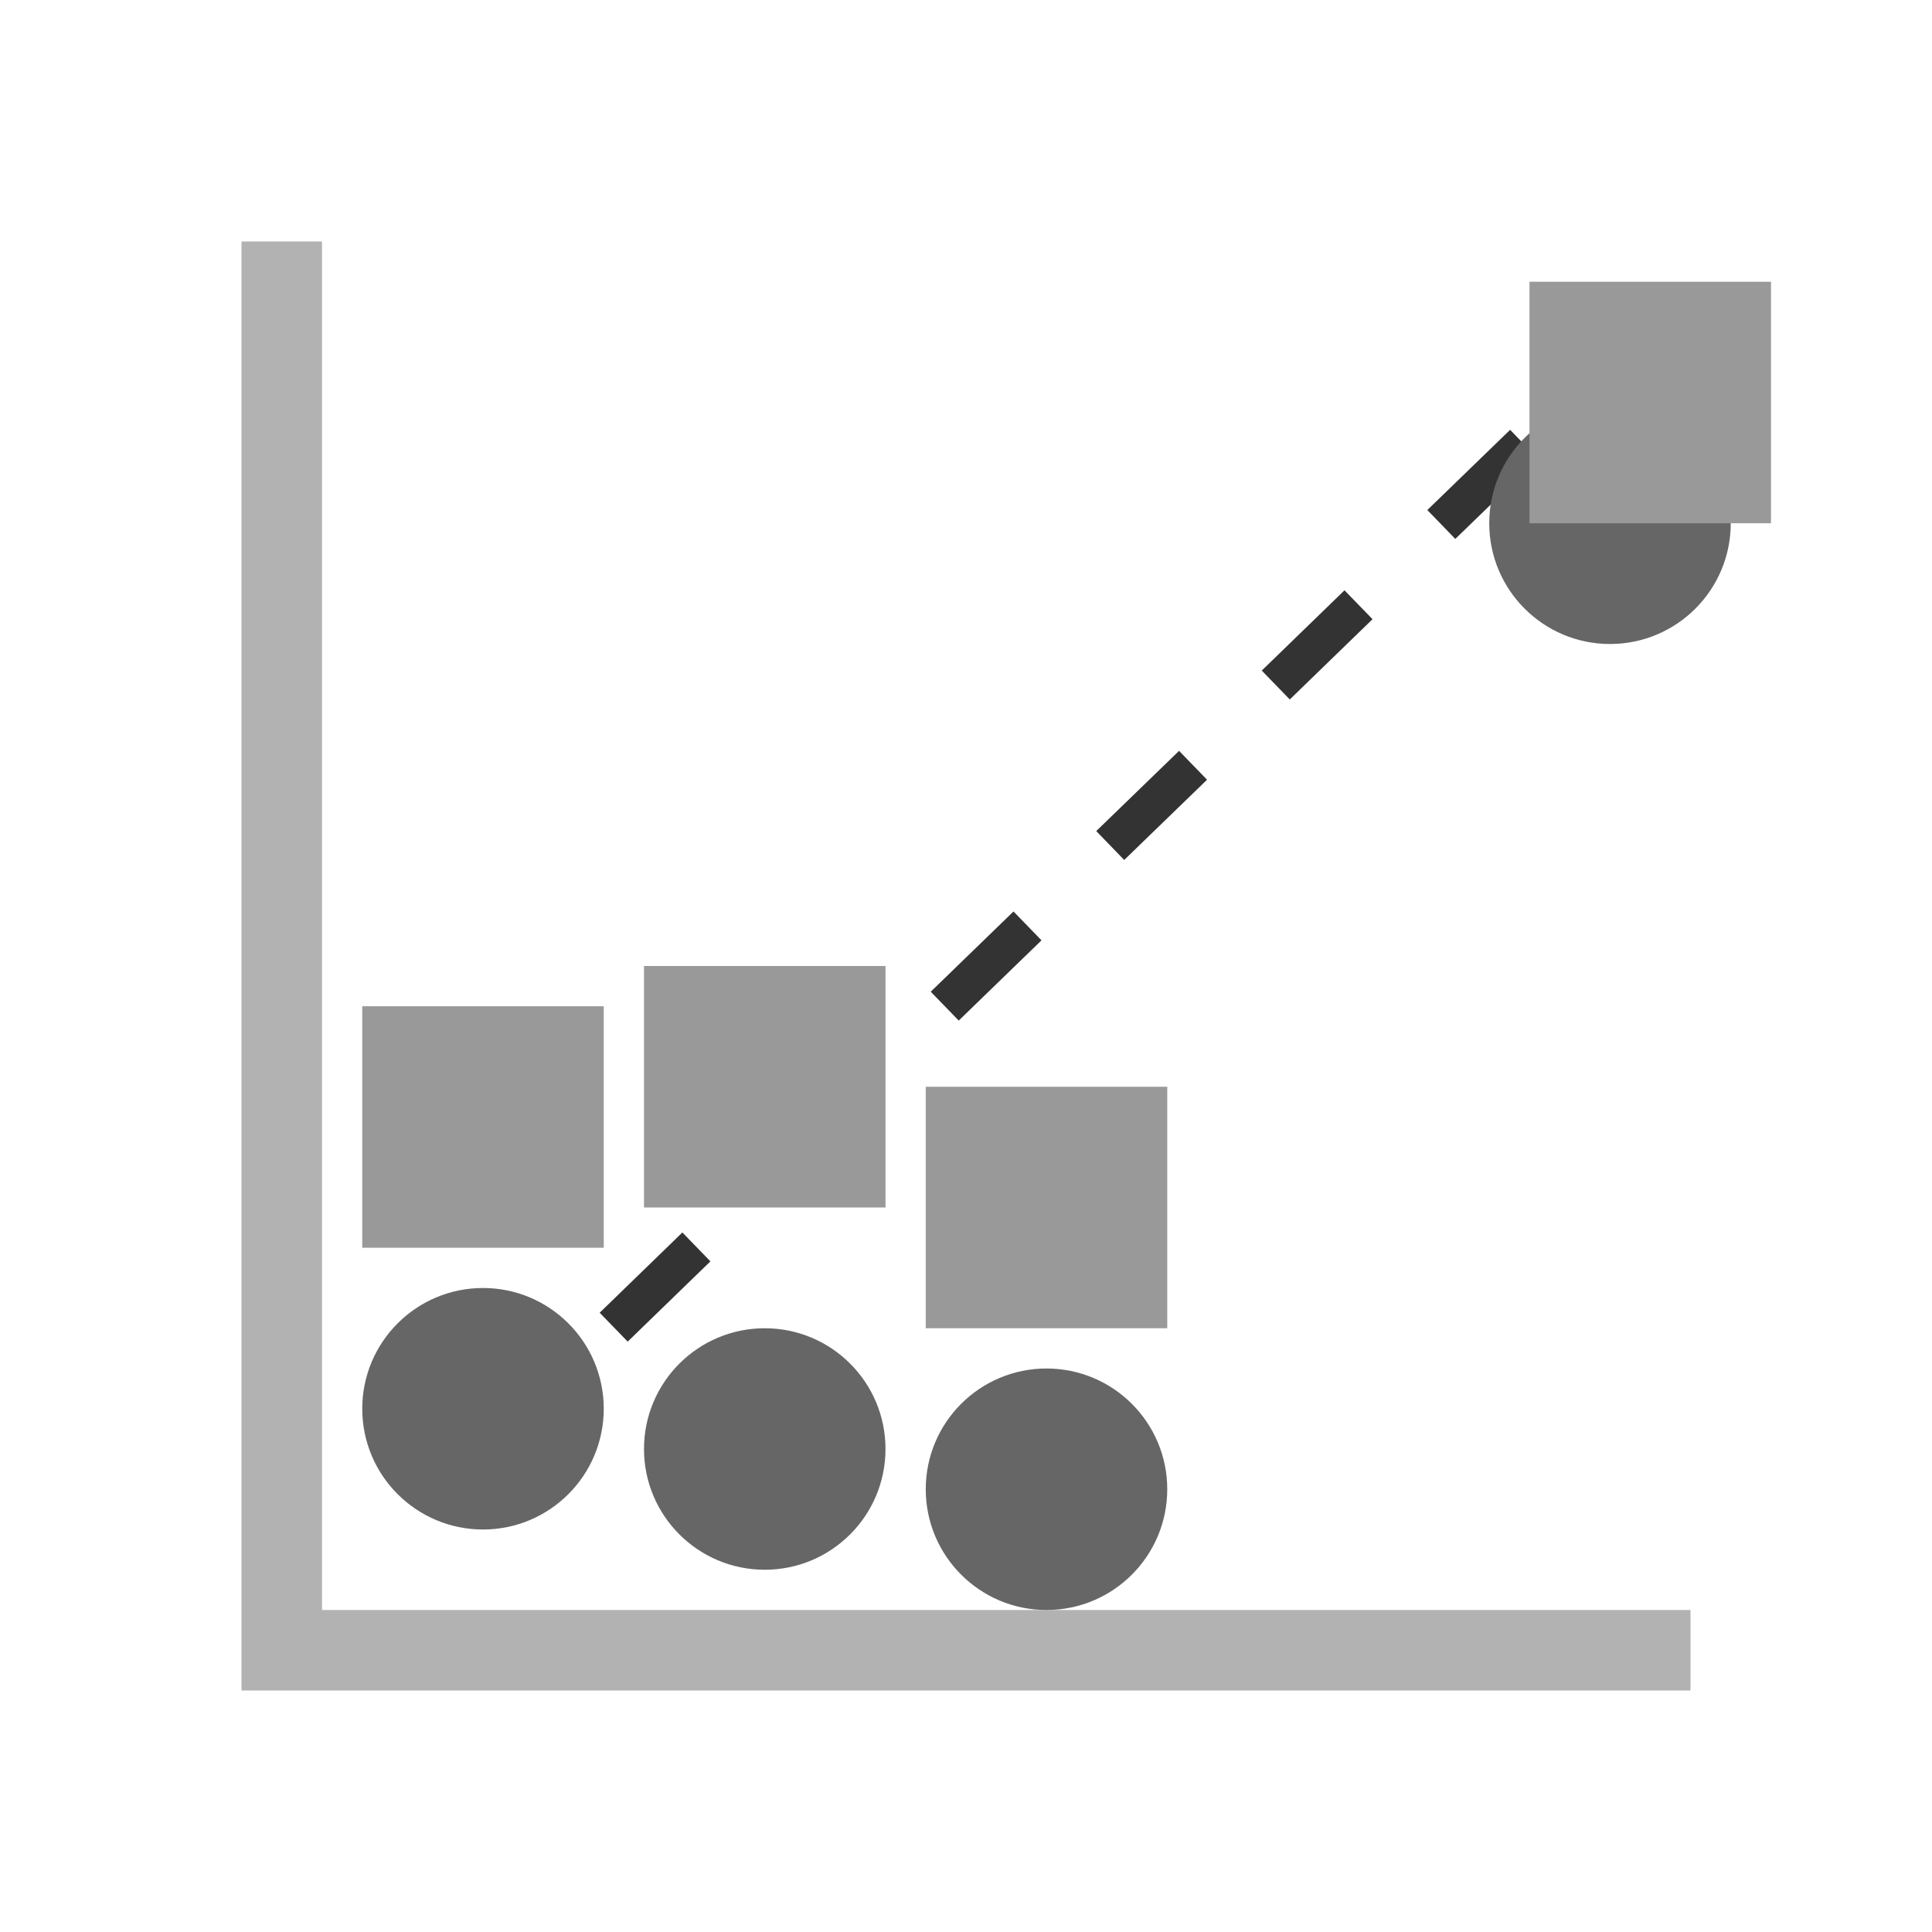
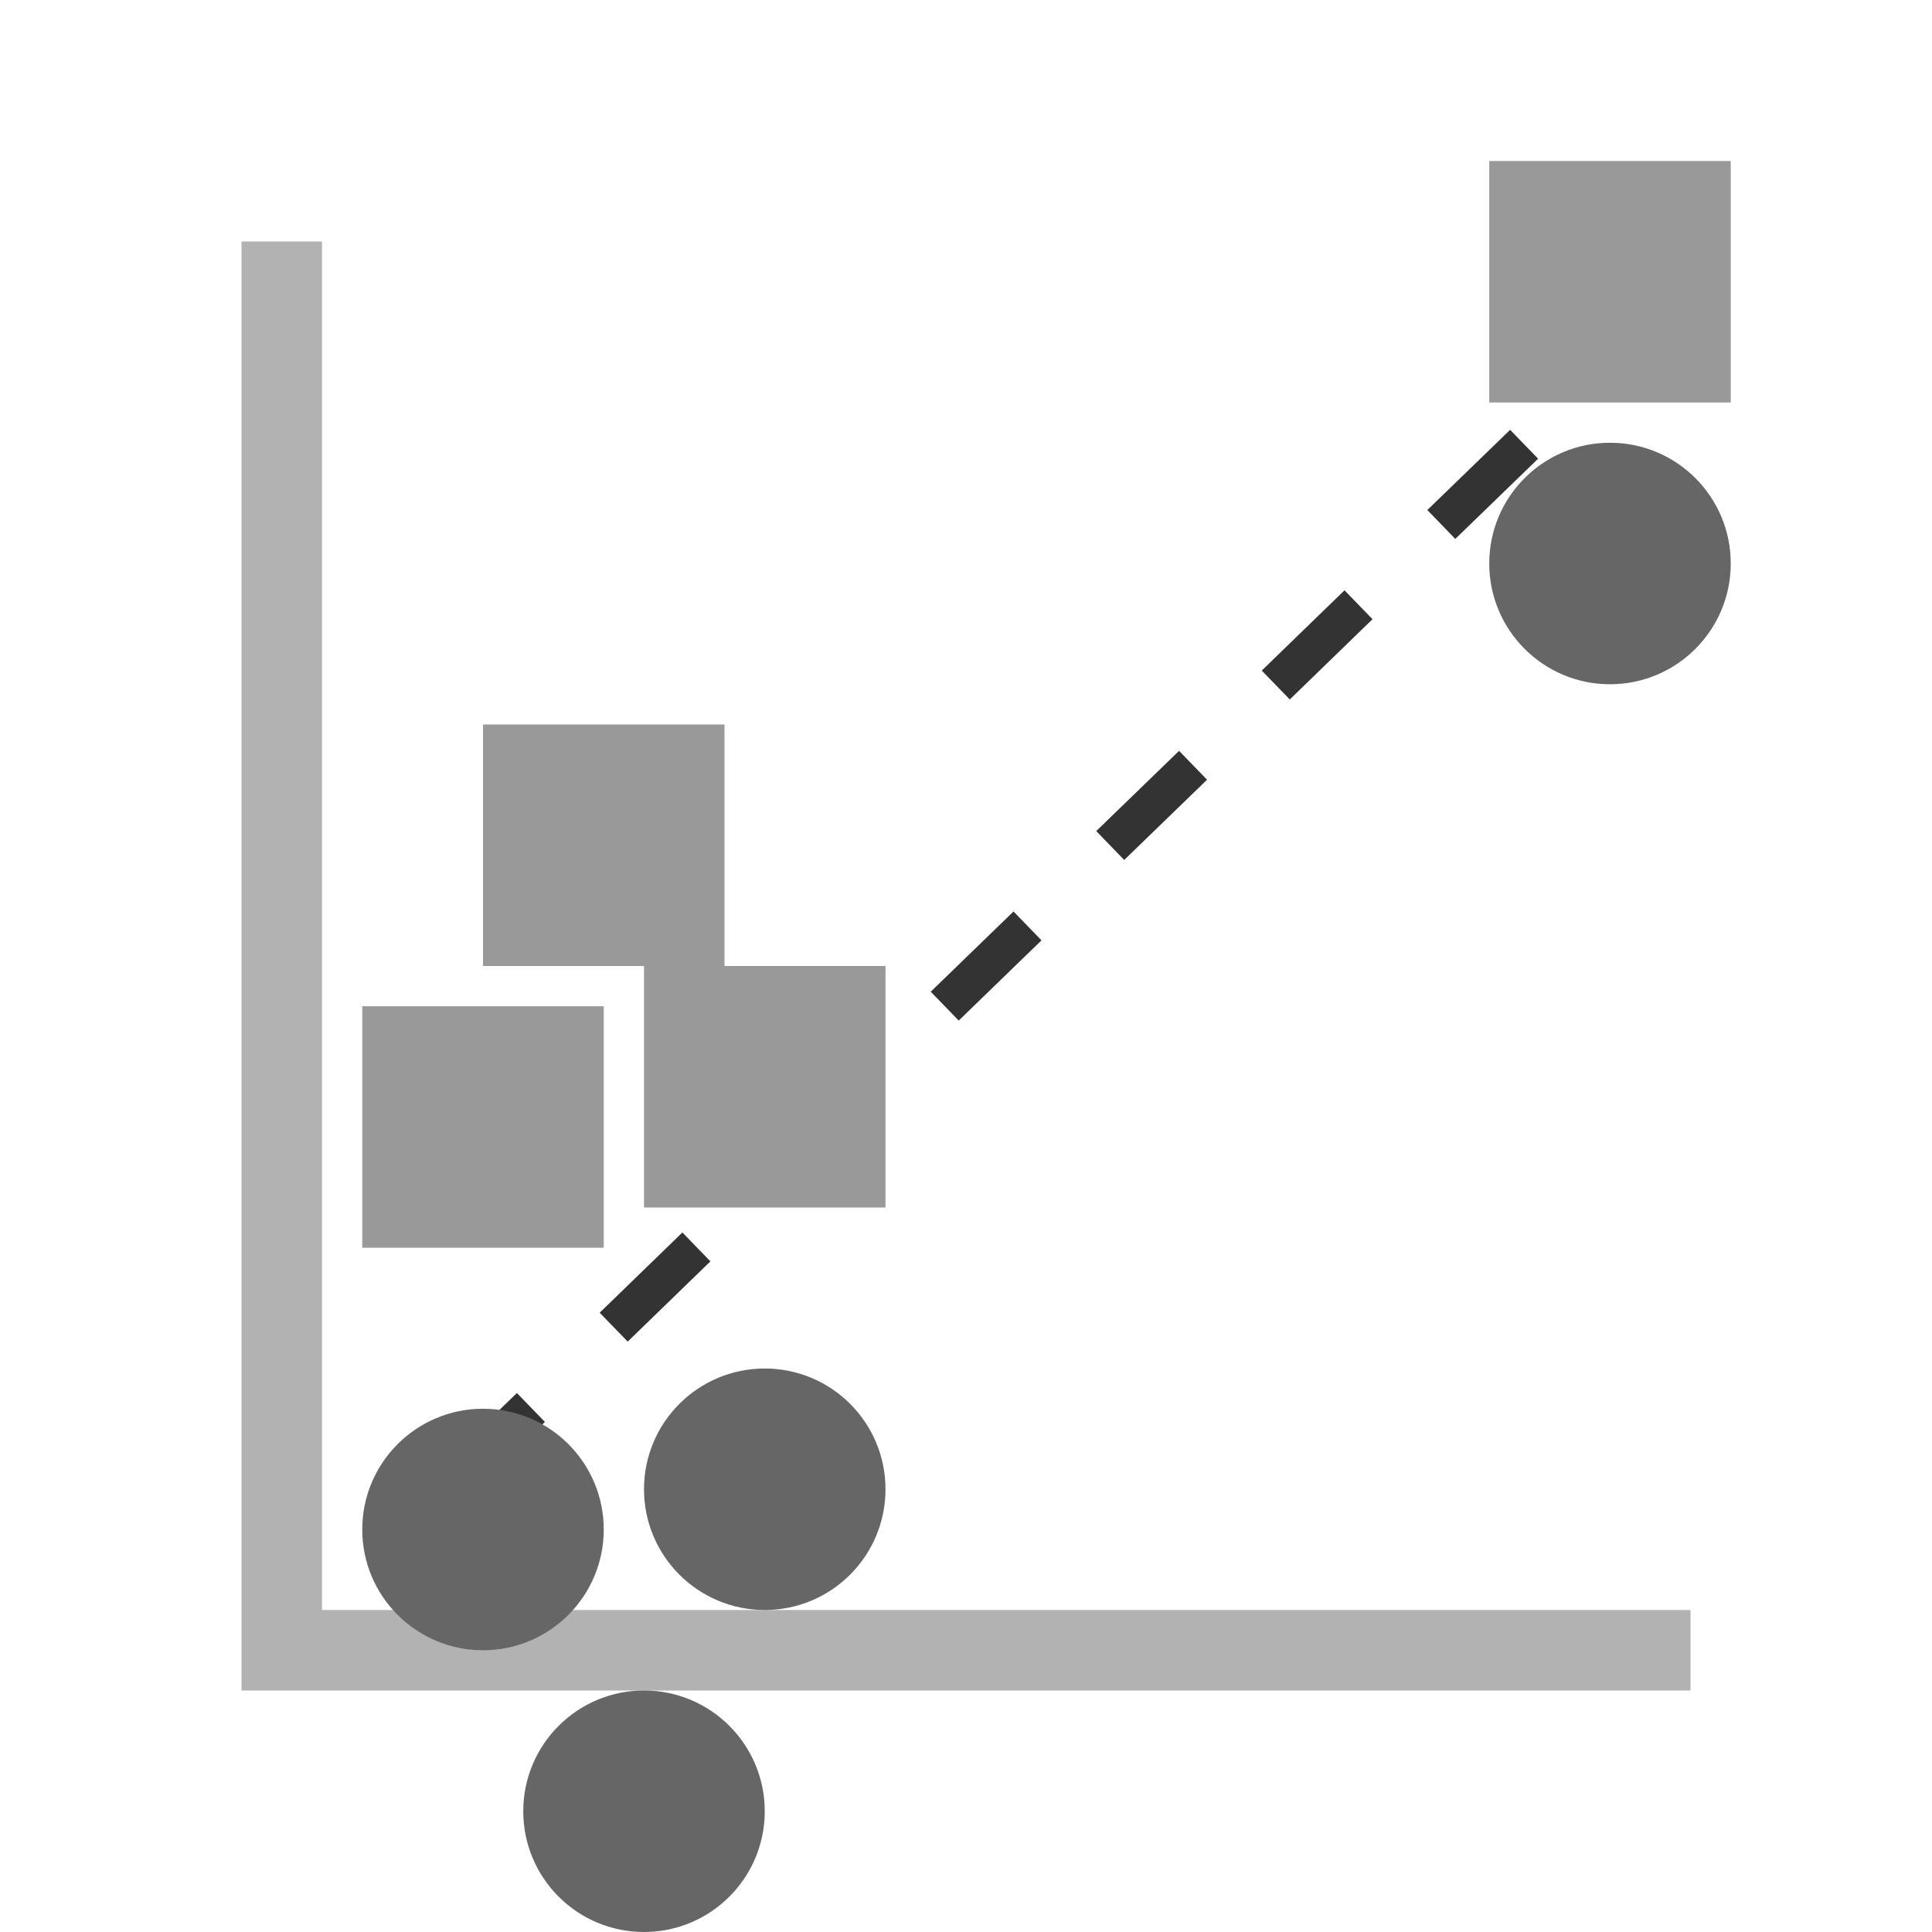
<svg xmlns="http://www.w3.org/2000/svg" version="1.1" id="Layer_1" x="0px" y="0px" width="48px" height="48px" viewBox="0 0 48 48" enable-background="new 0 0 48 48" xml:space="preserve">
  <rect x="15.774" y="30.545" transform="matrix(-0.6963 -0.7178 0.7178 -0.6963 4.6531 65.923)" fill="#333333" width="1" height="2.863" />
  <rect x="11.661" y="34.533" transform="matrix(-0.6953 -0.7187 0.7187 -0.6953 -5.2323 69.7114)" fill="#333333" width="1" height="2.865" />
  <rect x="19.887" y="26.556" transform="matrix(-0.6953 -0.7187 0.7187 -0.6953 14.4455 62.1008)" fill="#333333" width="1" height="2.865" />
  <rect x="28.113" y="18.579" transform="matrix(-0.6958 -0.7183 0.7183 -0.6958 34.1466 54.4864)" fill="#333333" width="0.999" height="2.865" />
  <rect x="36.338" y="10.603" transform="matrix(-0.6958 -0.7183 0.7183 -0.6958 53.8244 46.8684)" fill="#333333" width="0.999" height="2.864" />
  <rect x="32.225" y="14.591" transform="matrix(-0.6963 -0.7178 0.7178 -0.6963 44.0091 50.6689)" fill="#333333" width="1" height="2.864" />
  <rect x="24.001" y="22.568" transform="matrix(-0.696 -0.718 0.718 -0.696 24.3201 58.296)" fill="#333333" width="0.999" height="2.864" />
  <polygon fill="#B2B2B2" points="9.073,40 8,40 8,37.451 8,6 6,6 6,40 6,42 8,42 42,42 42,40 " />
-   <circle fill="#666666" cx="12" cy="35" r="3" />
-   <circle fill="#666666" cx="19" cy="36" r="3" />
-   <circle fill="#666666" cx="26" cy="37" r="3" />
-   <circle fill="#666666" cx="40" cy="13" r="3" />
+   <circle fill="#666666" cx="12" cy="38" r="3" />
+   <circle fill="#666666" cx="19" cy="37" r="3" />
+   <circle fill="#666666" cx="16" cy="45" r="3" />
+   <circle fill="#666666" cx="40" cy="14" r="3" />
  <rect fill="#999999" x="9" y="25" width="6" height="6" />
  <rect fill="#999999" x="16" y="24" width="6" height="6" />
-   <rect fill="#999999" x="23" y="27" width="6" height="6" />
-   <rect fill="#999999" x="38" y="7" width="6" height="6" />
+   <rect fill="#999999" x="12" y="18" width="6" height="6" />
+   <rect fill="#999999" x="37" y="4" width="6" height="6" />
</svg>
